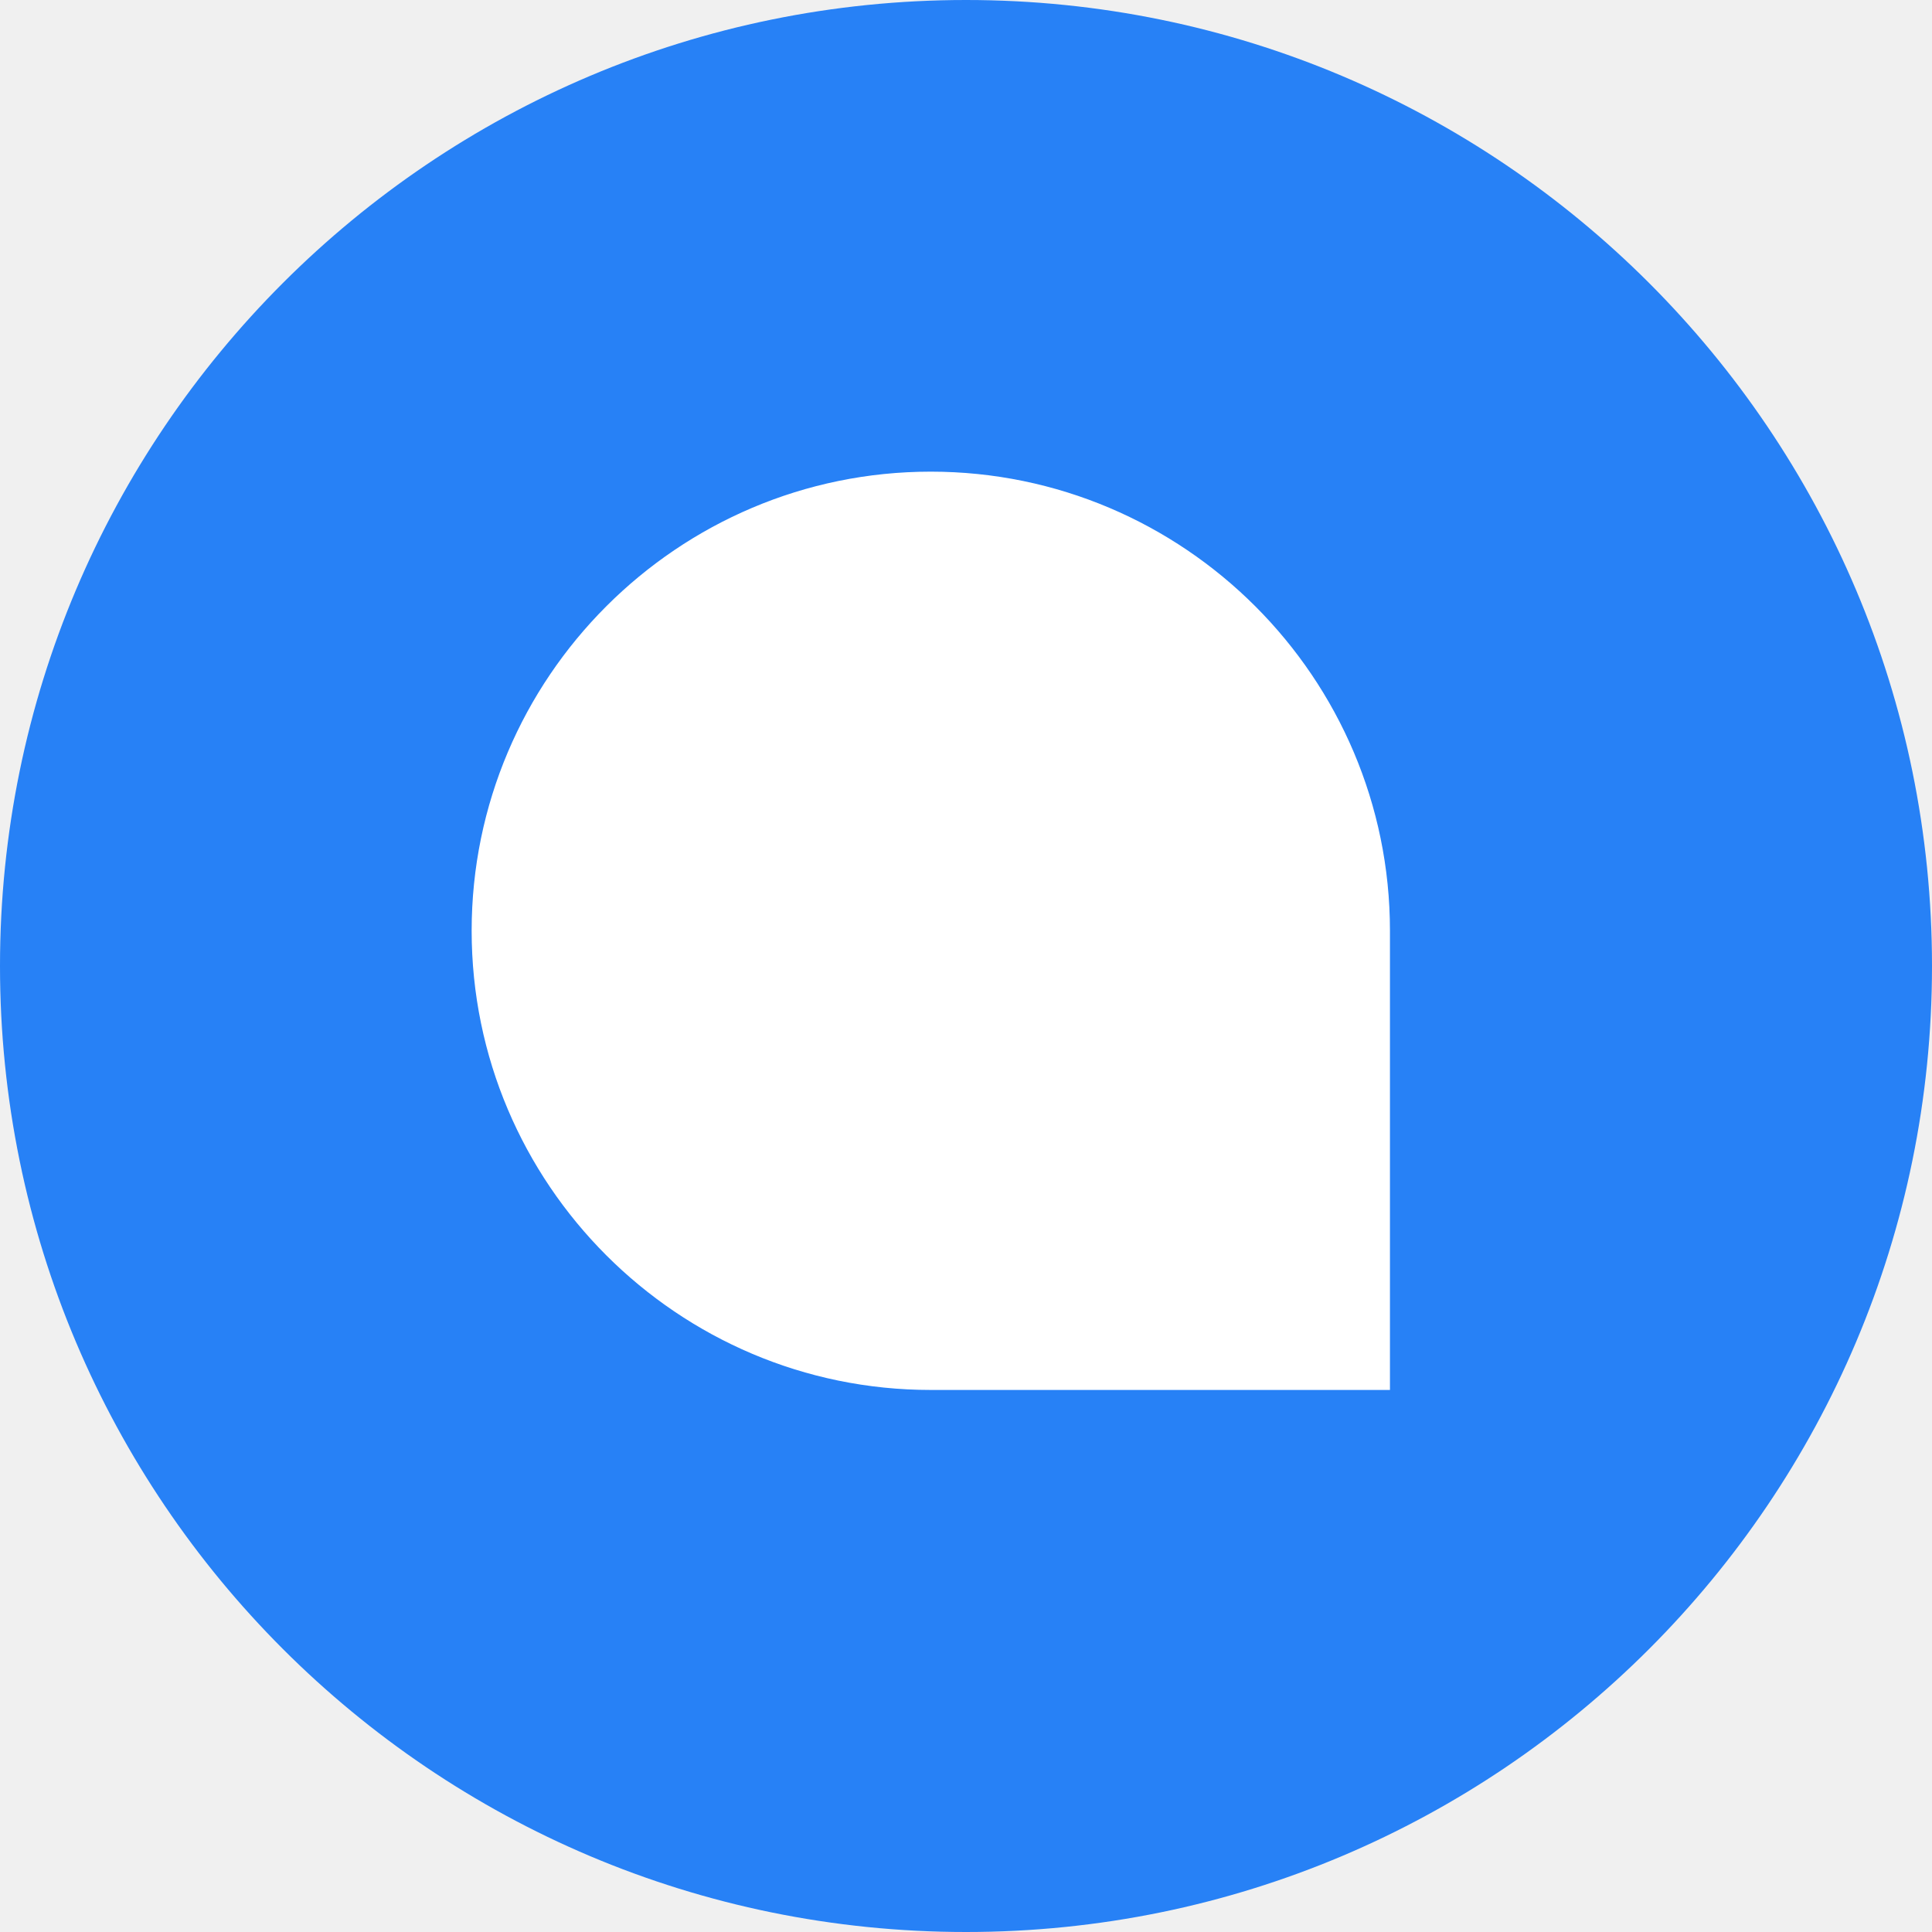
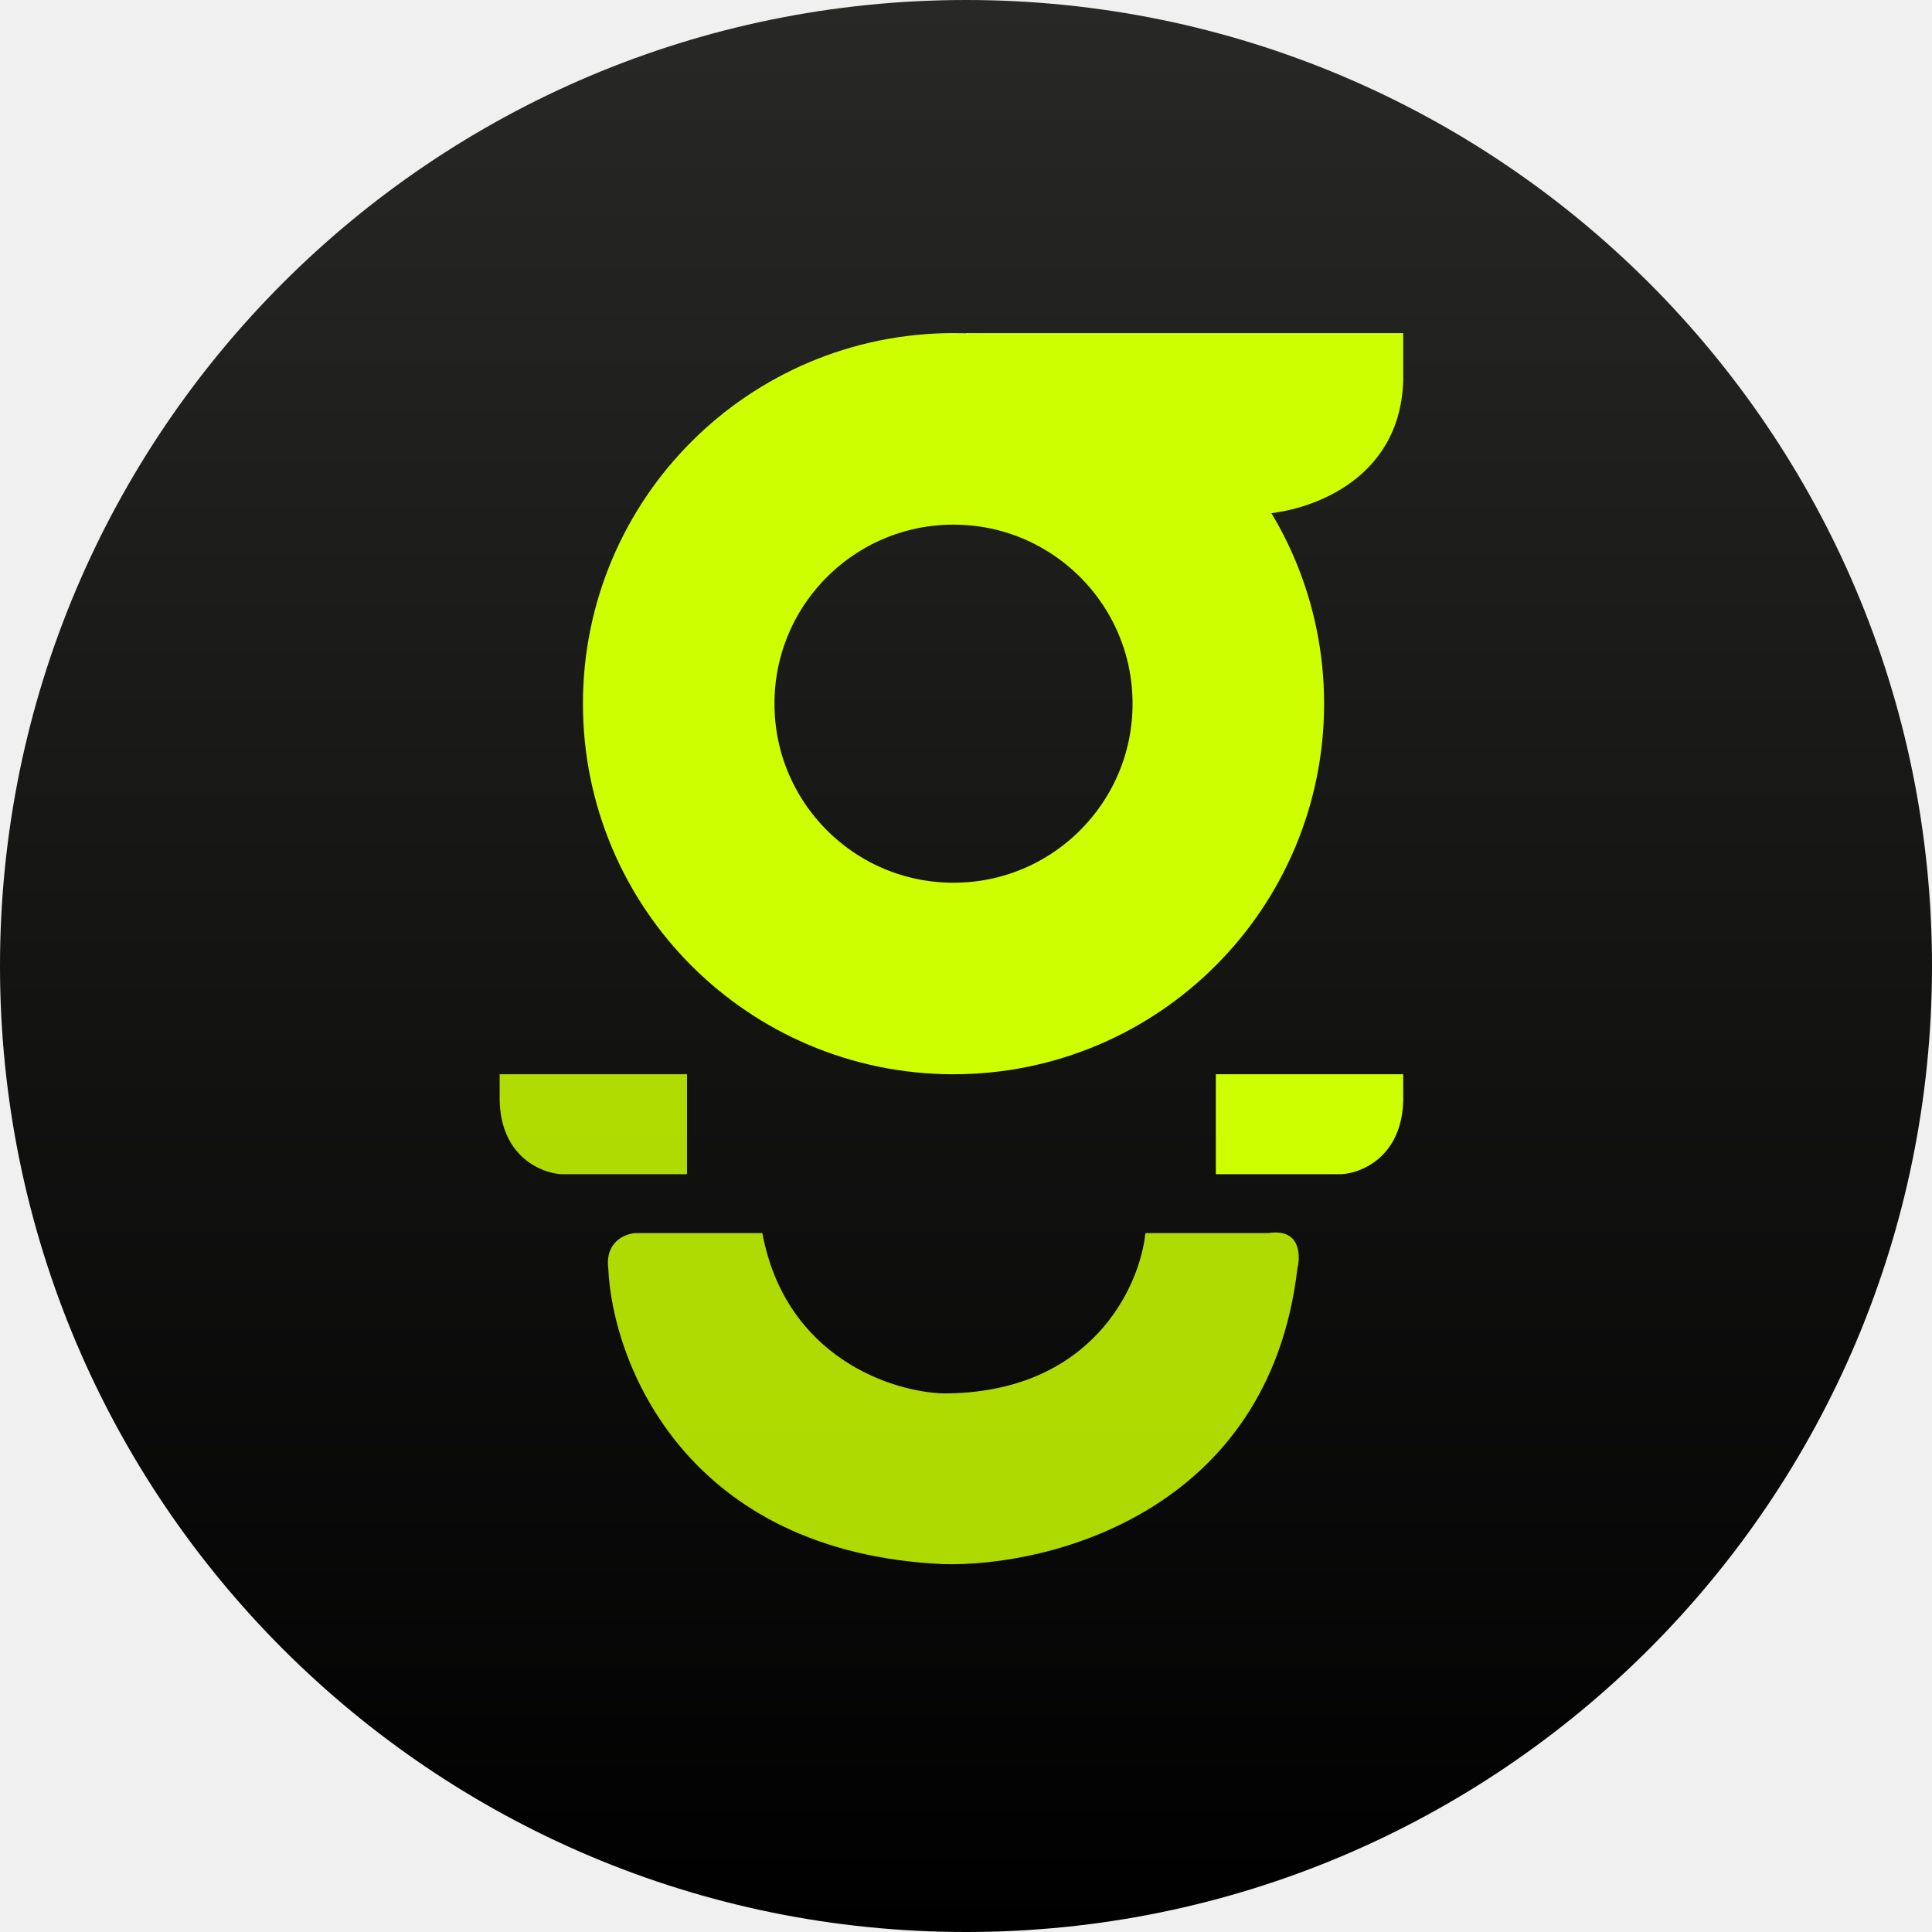
- <svg xmlns="http://www.w3.org/2000/svg" width="16" height="16" viewBox="0 0 16 16" fill="none">
-   <g clip-path="url(#woot-logo-clip-2342424e23u32098)">
-     <path d="M8 16C12.418 16 16 12.418 16 8C16 3.582 12.418 0 8 0C3.582 0 0 3.582 0 8C0 12.418 3.582 16 8 16Z" fill="#2781F6" />
-     <path d="M11.417 11.417H7.708C5.664 11.417 4 9.753 4 7.708C4 5.664 5.664 4 7.708 4C9.753 4 11.417 5.664 11.417 7.708V11.417Z" fill="white" stroke="white" stroke-width="0.188" />
-   </g>
+ <svg xmlns="http://www.w3.org/2000/svg" width="464" height="464" viewBox="0 0 464 464" fill="none">
+   <rect width="464" height="464" rx="232" fill="url(#paint0_linear_65_2)" />
+   <path d="M152.589 296.149H183.089C188.689 326.149 214.422 334.315 226.589 334.649C262.189 334.649 273.756 308.982 275.089 296.149H304.589C312.189 294.949 312.422 301.315 311.589 304.649C304.789 363.049 252.089 376.315 226.589 375.649C164.589 372.849 147.089 327.149 146.089 304.649C145.289 298.249 150.089 296.315 152.589 296.149Z" fill="#CDFF00" fill-opacity="0.85" />
+   <circle cx="229" cy="169" r="66" stroke="#CDFF00" stroke-width="46" />
+   <path d="M302.5 123.5H232V80H337V91.5C336.2 115.9 313.667 123 302.5 123.5Z" fill="#CDFF00" />
+   <path d="M322.214 282H292V258H337V264.345C336.657 277.807 327 281.724 322.214 282Z" fill="#CDFF00" />
+   <path d="M134.786 282H165V258H120V264.345C120.343 277.807 130 281.724 134.786 282Z" fill="#CDFF00" fill-opacity="0.85" />
  <defs>
-     <clipPath id="woot-logo-clip-2342424e23u32098">
-       <rect width="16" height="16" fill="white" />
-     </clipPath>
+     <linearGradient id="paint0_linear_65_2" x1="232" y1="0" x2="232" y2="464" gradientUnits="userSpaceOnUse">
+       <stop stop-color="#282826" />
+       <stop offset="1" />
+     </linearGradient>
  </defs>
</svg>
